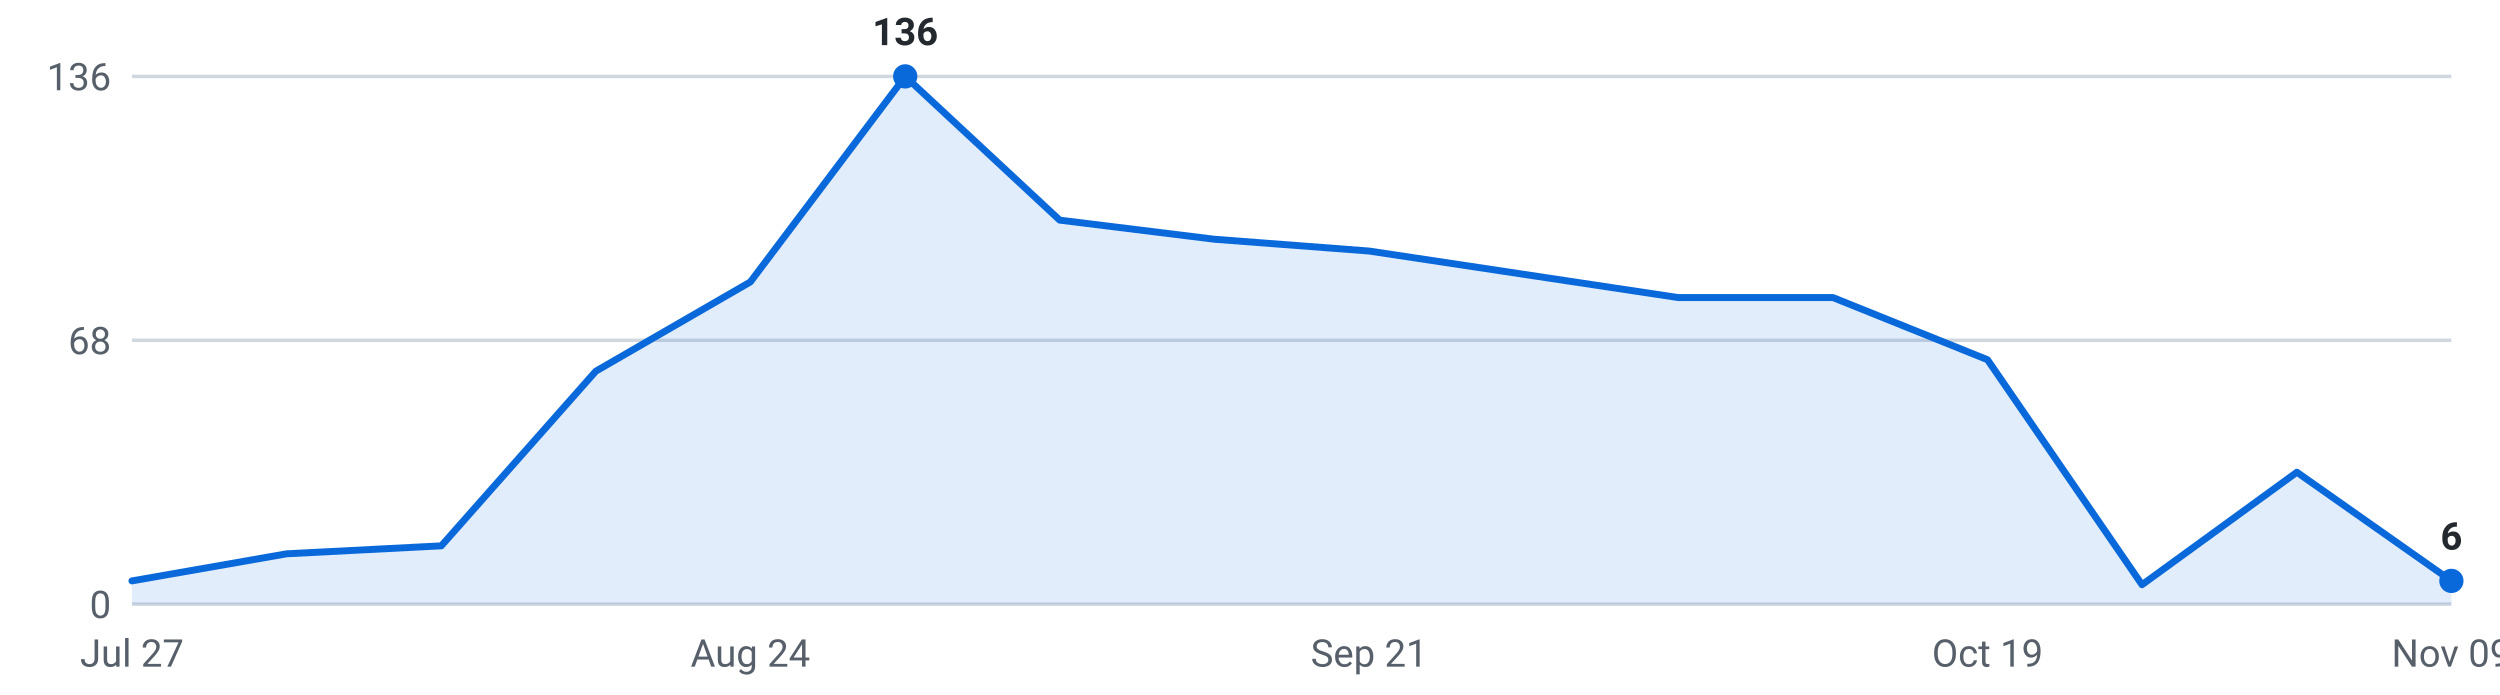
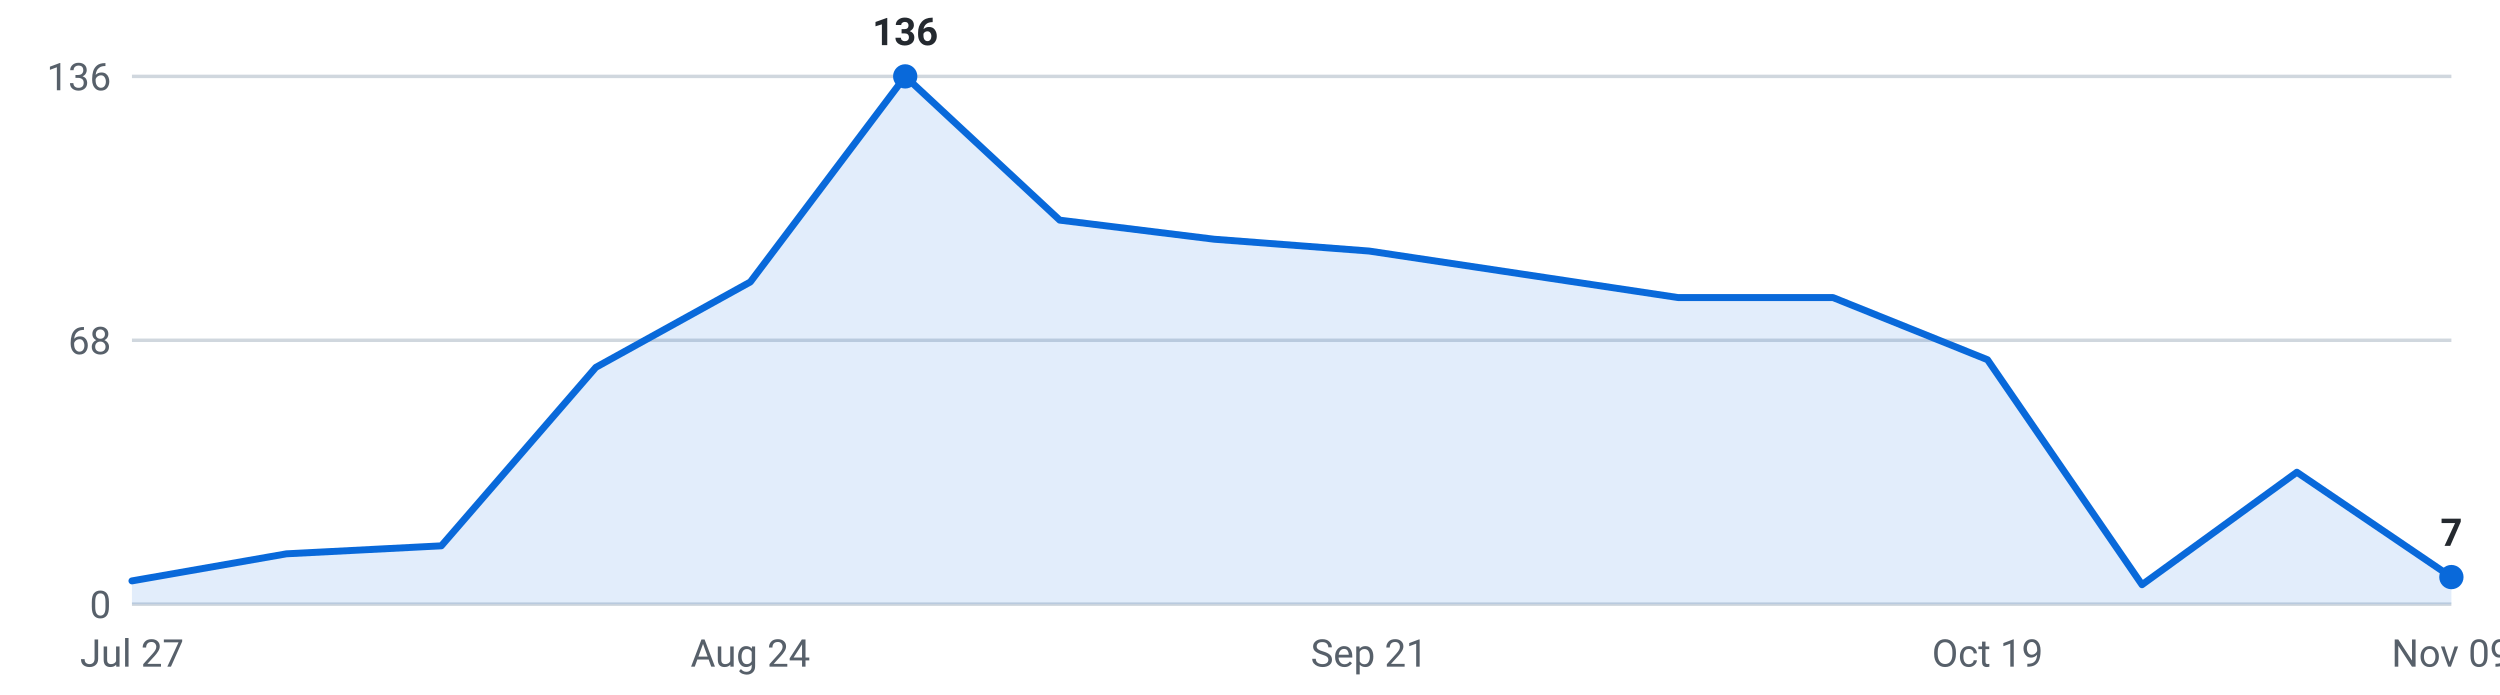
<svg xmlns="http://www.w3.org/2000/svg" viewBox="0 0 720 200" width="720" height="200" role="img" aria-label="Internships posted per week, last 16 weeks">
  <g font-family="-apple-system,Segoe UI,Roboto,sans-serif" font-size="11">
    <line x1="38" y1="174.0" x2="706" y2="174.0" stroke="#d0d7de" stroke-width="1" />
    <text x="32" y="178.0" text-anchor="end" fill="#57606a">0</text>
    <line x1="38" y1="98.0" x2="706" y2="98.0" stroke="#d0d7de" stroke-width="1" />
    <text x="32" y="102.0" text-anchor="end" fill="#57606a">68</text>
    <line x1="38" y1="22.0" x2="706" y2="22.0" stroke="#d0d7de" stroke-width="1" />
    <text x="32" y="26.0" text-anchor="end" fill="#57606a">136</text>
-     <path d="M38.0,174 L38.0,167.3 L82.5,159.5 L127.1,157.2 L171.6,106.9 L216.1,81.2 L260.7,22.0 L305.2,63.4 L349.7,68.9 L394.3,72.3 L438.8,79.0 L483.3,85.7 L527.9,85.7 L572.4,103.6 L616.9,168.4 L661.5,136.0 L706.0,167.3 L706.0,174 Z" fill="#0969da" fill-opacity="0.12" />
-     <polyline points="38.0,167.3 82.5,159.5 127.1,157.2 171.6,106.9 216.1,81.2 260.7,22.0 305.2,63.4 349.7,68.9 394.3,72.3 438.8,79.0 483.3,85.7 527.9,85.7 572.4,103.6 616.9,168.4 661.5,136.0 706.0,167.3" fill="none" stroke="#0969da" stroke-width="2" stroke-linejoin="round" stroke-linecap="round" />
+     <path d="M38.0,174 L38.0,167.3 L82.5,159.5 L127.1,157.2 L171.6,105.8 L216.1,81.2 L260.7,22.0 L305.2,63.4 L349.7,68.9 L394.3,72.3 L438.8,79.0 L483.3,85.7 L527.9,85.7 L572.4,103.6 L616.9,168.4 L661.5,136.0 L706.0,166.2 L706.0,174 Z" fill="#0969da" fill-opacity="0.12" />
+     <polyline points="38.0,167.3 82.5,159.5 127.1,157.2 171.6,105.8 216.1,81.2 260.7,22.0 305.2,63.4 349.7,68.9 394.3,72.3 438.8,79.0 483.3,85.7 527.9,85.7 572.4,103.6 616.9,168.4 661.5,136.0 706.0,166.2" fill="none" stroke="#0969da" stroke-width="2" stroke-linejoin="round" stroke-linecap="round" />
    <circle cx="260.7" cy="22.0" r="3.5" fill="#0969da" />
    <text x="260.7" y="13.0" text-anchor="middle" fill="#24292f" font-weight="600">136</text>
-     <circle cx="706.0" cy="167.3" r="3.5" fill="#0969da" />
-     <text x="706.0" y="158.3" text-anchor="middle" fill="#24292f" font-weight="600">6</text>
+     <circle cx="706.0" cy="166.2" r="3.5" fill="#0969da" />
+     <text x="706.0" y="157.2" text-anchor="middle" fill="#24292f" font-weight="600">7</text>
    <text x="38.0" y="192" text-anchor="middle" fill="#57606a">Jul 27</text>
    <text x="216.1" y="192" text-anchor="middle" fill="#57606a">Aug 24</text>
    <text x="394.3" y="192" text-anchor="middle" fill="#57606a">Sep 21</text>
    <text x="572.4" y="192" text-anchor="middle" fill="#57606a">Oct 19</text>
    <text x="706.0" y="192" text-anchor="middle" fill="#57606a">Nov 09</text>
  </g>
</svg>
